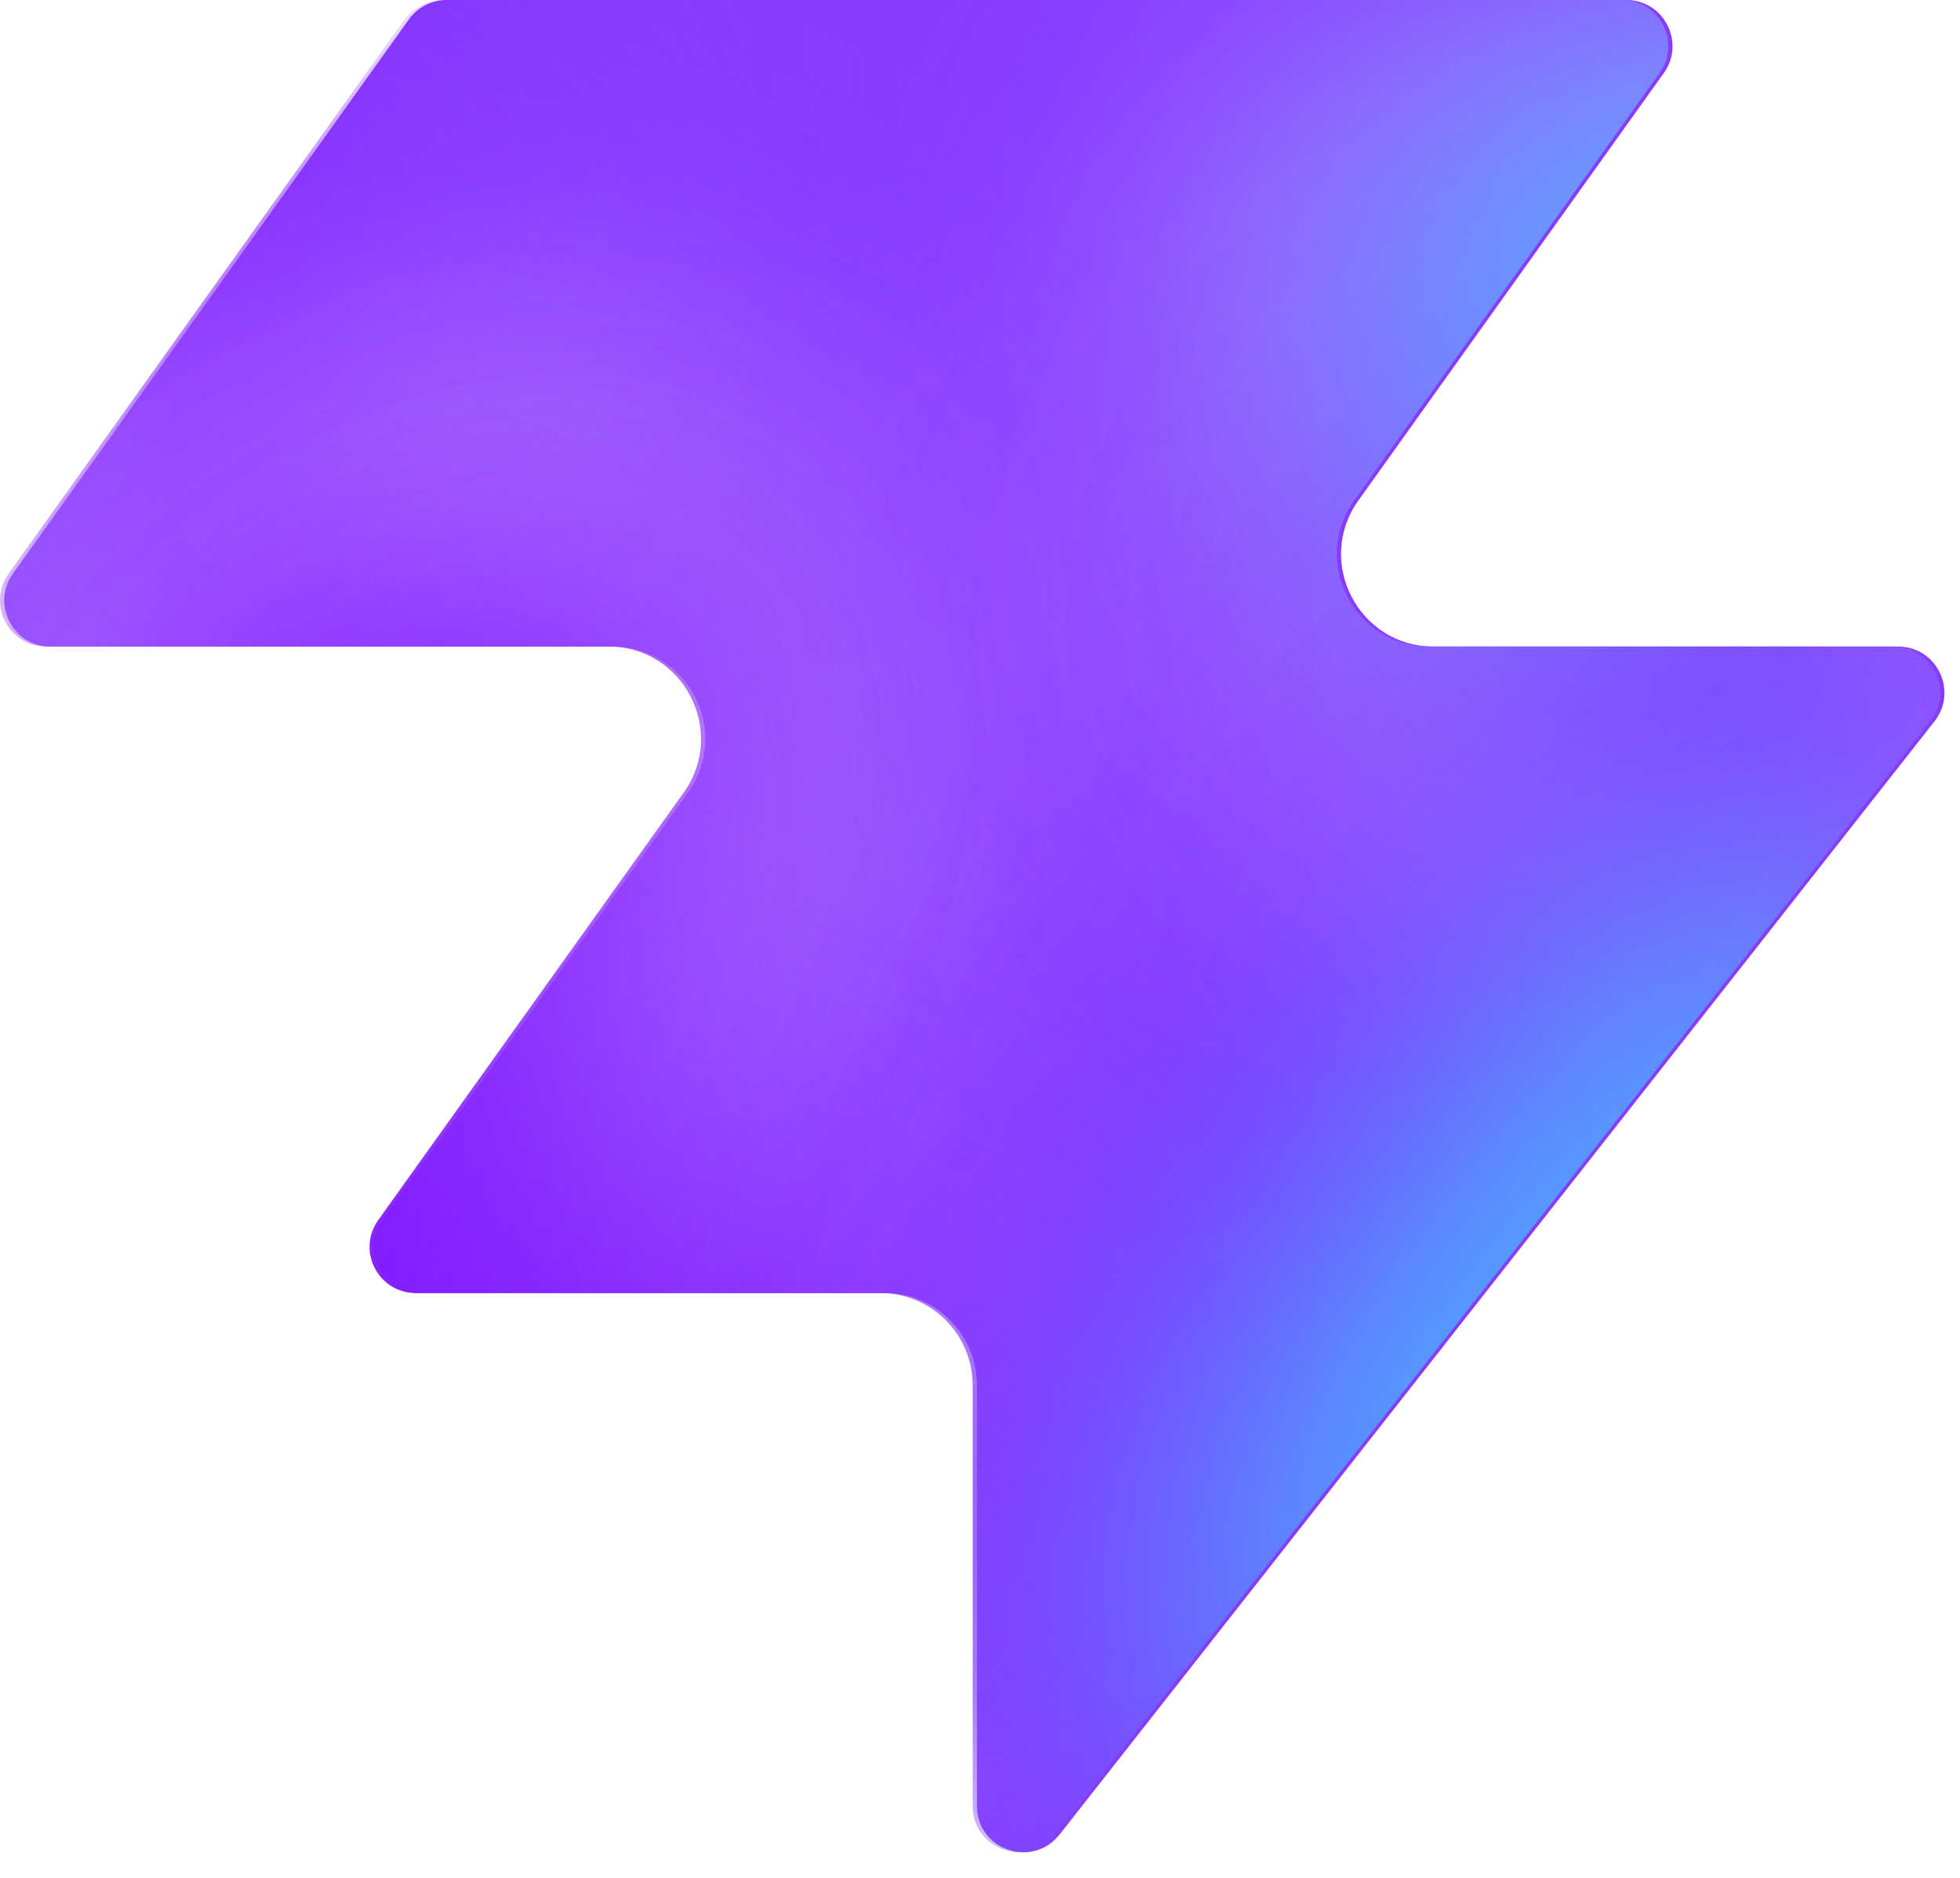
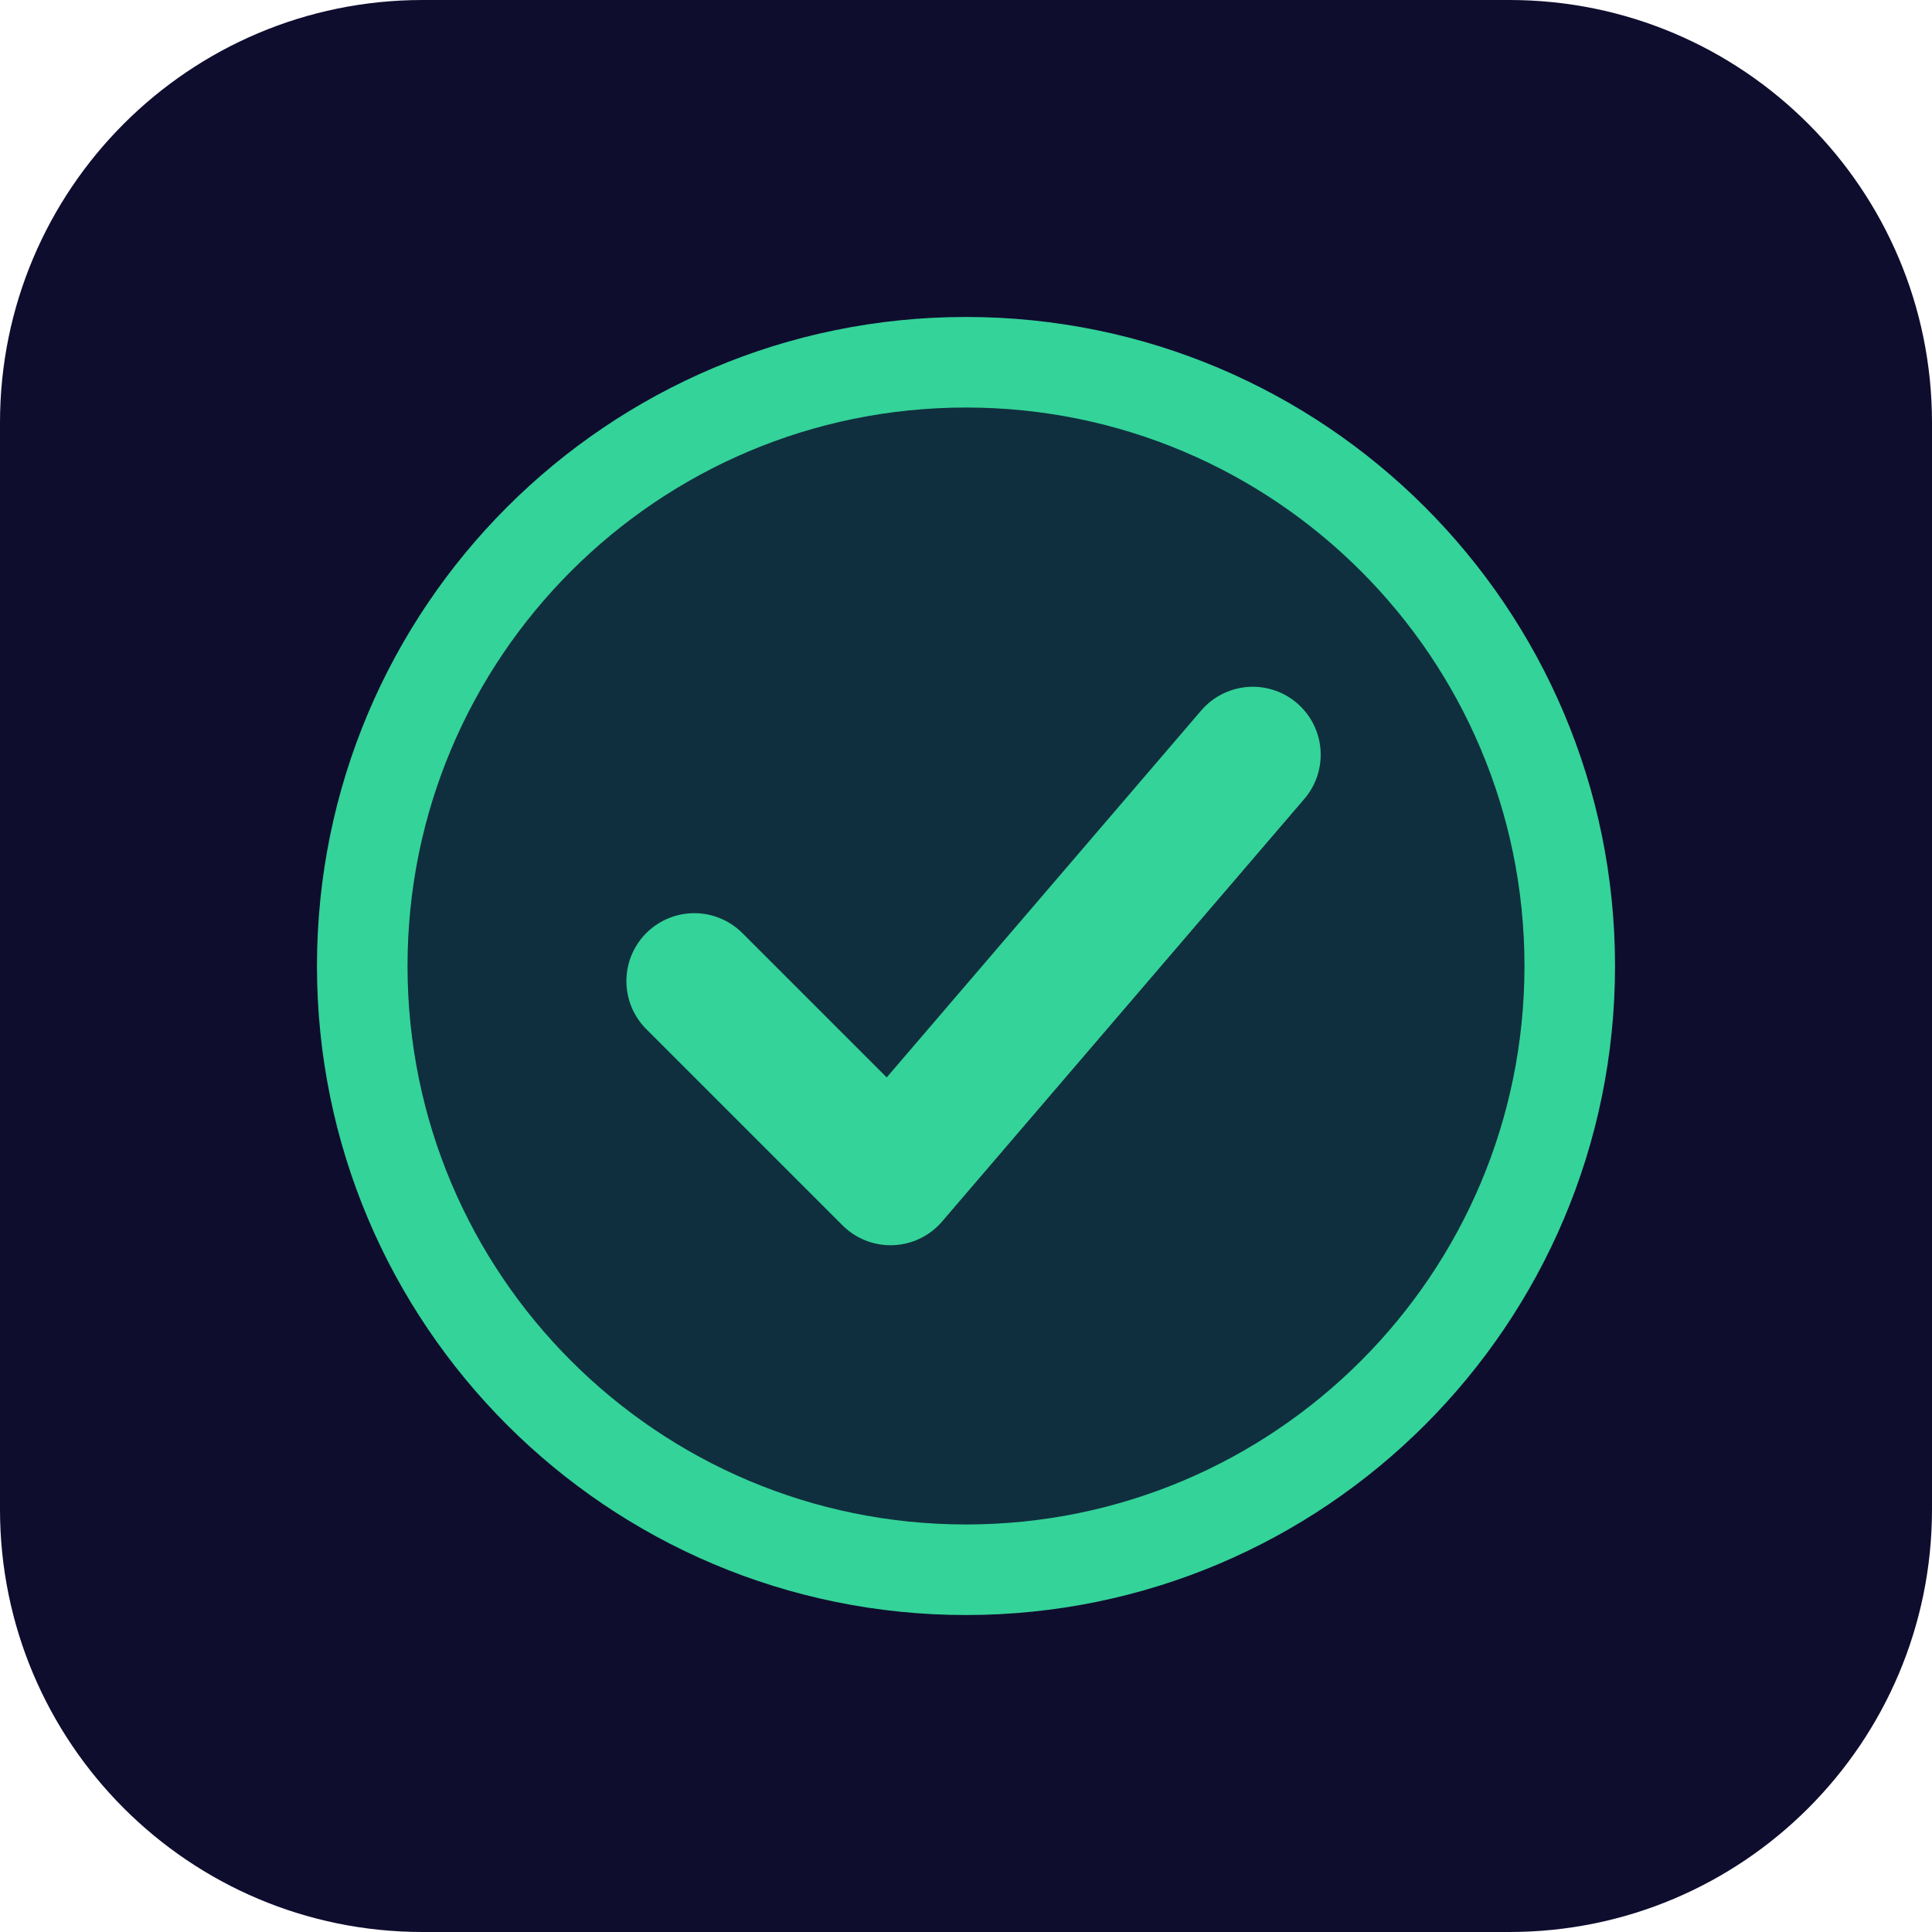
- <svg xmlns="http://www.w3.org/2000/svg" width="48" height="46" fill="none" viewBox="0 0 48 46">
-   <path fill="#863bff" d="M25.946 44.938c-.664.845-2.021.375-2.021-.698V33.937a2.26 2.26 0 0 0-2.262-2.262H10.287c-.92 0-1.456-1.04-.92-1.788l7.48-10.471c1.07-1.497 0-3.578-1.842-3.578H1.237c-.92 0-1.456-1.04-.92-1.788L10.013.474c.214-.297.556-.474.92-.474h28.894c.92 0 1.456 1.04.92 1.788l-7.48 10.471c-1.07 1.498 0 3.579 1.842 3.579h11.377c.943 0 1.473 1.088.89 1.83L25.947 44.94z" style="fill:#863bff;fill:color(display-p3 .525 .23 1);fill-opacity:1" />
-   <mask id="a" width="48" height="46" x="0" y="0" maskUnits="userSpaceOnUse" style="mask-type:alpha">
-     <path fill="#000" d="M25.842 44.938c-.664.844-2.021.375-2.021-.698V33.937a2.26 2.26 0 0 0-2.262-2.262H10.183c-.92 0-1.456-1.04-.92-1.788l7.48-10.471c1.07-1.498 0-3.579-1.842-3.579H1.133c-.92 0-1.456-1.04-.92-1.787L9.91.473c.214-.297.556-.474.92-.474h28.894c.92 0 1.456 1.04.92 1.788l-7.48 10.471c-1.07 1.498 0 3.578 1.842 3.578h11.377c.943 0 1.473 1.088.89 1.832L25.843 44.94z" style="fill:#000;fill-opacity:1" />
-   </mask>
-   <g mask="url(#a)">
-     <g filter="url(#b)">
-       <ellipse cx="5.508" cy="14.704" fill="#ede6ff" rx="5.508" ry="14.704" style="fill:#ede6ff;fill:color(display-p3 .927 .903 1);fill-opacity:1" transform="matrix(.00324 1 1 -.00324 -4.47 31.516)" />
-     </g>
-     <g filter="url(#c)">
-       <ellipse cx="10.399" cy="29.851" fill="#ede6ff" rx="10.399" ry="29.851" style="fill:#ede6ff;fill:color(display-p3 .927 .903 1);fill-opacity:1" transform="matrix(.00324 1 1 -.00324 -39.328 7.883)" />
-     </g>
-     <g filter="url(#d)">
-       <ellipse cx="5.508" cy="30.487" fill="#7e14ff" rx="5.508" ry="30.487" style="fill:#7e14ff;fill:color(display-p3 .492 .077 1);fill-opacity:1" transform="rotate(89.814 -25.913 -14.639)scale(1 -1)" />
-     </g>
-     <g filter="url(#e)">
-       <ellipse cx="5.508" cy="30.599" fill="#7e14ff" rx="5.508" ry="30.599" style="fill:#7e14ff;fill:color(display-p3 .492 .077 1);fill-opacity:1" transform="rotate(89.814 -32.644 -3.334)scale(1 -1)" />
-     </g>
-     <g filter="url(#f)">
-       <ellipse cx="5.508" cy="30.599" fill="#7e14ff" rx="5.508" ry="30.599" style="fill:#7e14ff;fill:color(display-p3 .492 .077 1);fill-opacity:1" transform="matrix(.00324 1 1 -.00324 -34.34 30.47)" />
-     </g>
-     <g filter="url(#g)">
-       <ellipse cx="14.072" cy="22.078" fill="#ede6ff" rx="14.072" ry="22.078" style="fill:#ede6ff;fill:color(display-p3 .927 .903 1);fill-opacity:1" transform="rotate(93.35 24.506 48.493)scale(-1 1)" />
-     </g>
-     <g filter="url(#h)">
-       <ellipse cx="3.47" cy="21.501" fill="#7e14ff" rx="3.47" ry="21.501" style="fill:#7e14ff;fill:color(display-p3 .492 .077 1);fill-opacity:1" transform="rotate(89.009 28.708 47.59)scale(-1 1)" />
-     </g>
-     <g filter="url(#i)">
-       <ellipse cx="3.47" cy="21.501" fill="#7e14ff" rx="3.47" ry="21.501" style="fill:#7e14ff;fill:color(display-p3 .492 .077 1);fill-opacity:1" transform="rotate(89.009 28.708 47.59)scale(-1 1)" />
-     </g>
-     <g filter="url(#j)">
-       <ellipse cx=".387" cy="8.972" fill="#7e14ff" rx="4.407" ry="29.108" style="fill:#7e14ff;fill:color(display-p3 .492 .077 1);fill-opacity:1" transform="rotate(39.51 .387 8.972)" />
-     </g>
-     <g filter="url(#k)">
-       <ellipse cx="47.523" cy="-6.092" fill="#7e14ff" rx="4.407" ry="29.108" style="fill:#7e14ff;fill:color(display-p3 .492 .077 1);fill-opacity:1" transform="rotate(37.892 47.523 -6.092)" />
-     </g>
-     <g filter="url(#l)">
-       <ellipse cx="41.412" cy="6.333" fill="#47bfff" rx="5.971" ry="9.665" style="fill:#47bfff;fill:color(display-p3 .28 .748 1);fill-opacity:1" transform="rotate(37.892 41.412 6.333)" />
-     </g>
-     <g filter="url(#m)">
-       <ellipse cx="-1.879" cy="38.332" fill="#7e14ff" rx="4.407" ry="29.108" style="fill:#7e14ff;fill:color(display-p3 .492 .077 1);fill-opacity:1" transform="rotate(37.892 -1.88 38.332)" />
-     </g>
-     <g filter="url(#n)">
-       <ellipse cx="-1.879" cy="38.332" fill="#7e14ff" rx="4.407" ry="29.108" style="fill:#7e14ff;fill:color(display-p3 .492 .077 1);fill-opacity:1" transform="rotate(37.892 -1.88 38.332)" />
-     </g>
-     <g filter="url(#o)">
-       <ellipse cx="35.651" cy="29.907" fill="#7e14ff" rx="4.407" ry="29.108" style="fill:#7e14ff;fill:color(display-p3 .492 .077 1);fill-opacity:1" transform="rotate(37.892 35.651 29.907)" />
-     </g>
-     <g filter="url(#p)">
-       <ellipse cx="38.418" cy="32.4" fill="#47bfff" rx="5.971" ry="15.297" style="fill:#47bfff;fill:color(display-p3 .28 .748 1);fill-opacity:1" transform="rotate(37.892 38.418 32.4)" />
-     </g>
-   </g>
-   <defs>
-     <filter id="b" width="60.045" height="41.654" x="-19.77" y="16.149" color-interpolation-filters="sRGB" filterUnits="userSpaceOnUse">
-       <feFlood flood-opacity="0" result="BackgroundImageFix" />
-       <feBlend in="SourceGraphic" in2="BackgroundImageFix" result="shape" />
-       <feGaussianBlur result="effect1_foregroundBlur_2002_17158" stdDeviation="7.659" />
-     </filter>
-     <filter id="c" width="90.34" height="51.437" x="-54.613" y="-7.533" color-interpolation-filters="sRGB" filterUnits="userSpaceOnUse">
-       <feFlood flood-opacity="0" result="BackgroundImageFix" />
-       <feBlend in="SourceGraphic" in2="BackgroundImageFix" result="shape" />
-       <feGaussianBlur result="effect1_foregroundBlur_2002_17158" stdDeviation="7.659" />
-     </filter>
-     <filter id="d" width="79.355" height="29.4" x="-49.64" y="2.03" color-interpolation-filters="sRGB" filterUnits="userSpaceOnUse">
-       <feFlood flood-opacity="0" result="BackgroundImageFix" />
-       <feBlend in="SourceGraphic" in2="BackgroundImageFix" result="shape" />
-       <feGaussianBlur result="effect1_foregroundBlur_2002_17158" stdDeviation="4.596" />
-     </filter>
-     <filter id="e" width="79.579" height="29.4" x="-45.045" y="20.029" color-interpolation-filters="sRGB" filterUnits="userSpaceOnUse">
-       <feFlood flood-opacity="0" result="BackgroundImageFix" />
-       <feBlend in="SourceGraphic" in2="BackgroundImageFix" result="shape" />
-       <feGaussianBlur result="effect1_foregroundBlur_2002_17158" stdDeviation="4.596" />
-     </filter>
-     <filter id="f" width="79.579" height="29.4" x="-43.513" y="21.178" color-interpolation-filters="sRGB" filterUnits="userSpaceOnUse">
-       <feFlood flood-opacity="0" result="BackgroundImageFix" />
-       <feBlend in="SourceGraphic" in2="BackgroundImageFix" result="shape" />
-       <feGaussianBlur result="effect1_foregroundBlur_2002_17158" stdDeviation="4.596" />
-     </filter>
-     <filter id="g" width="74.749" height="58.852" x="15.756" y="-17.901" color-interpolation-filters="sRGB" filterUnits="userSpaceOnUse">
-       <feFlood flood-opacity="0" result="BackgroundImageFix" />
-       <feBlend in="SourceGraphic" in2="BackgroundImageFix" result="shape" />
-       <feGaussianBlur result="effect1_foregroundBlur_2002_17158" stdDeviation="7.659" />
-     </filter>
-     <filter id="h" width="61.377" height="25.362" x="23.548" y="2.284" color-interpolation-filters="sRGB" filterUnits="userSpaceOnUse">
-       <feFlood flood-opacity="0" result="BackgroundImageFix" />
-       <feBlend in="SourceGraphic" in2="BackgroundImageFix" result="shape" />
-       <feGaussianBlur result="effect1_foregroundBlur_2002_17158" stdDeviation="4.596" />
-     </filter>
-     <filter id="i" width="61.377" height="25.362" x="23.548" y="2.284" color-interpolation-filters="sRGB" filterUnits="userSpaceOnUse">
-       <feFlood flood-opacity="0" result="BackgroundImageFix" />
-       <feBlend in="SourceGraphic" in2="BackgroundImageFix" result="shape" />
-       <feGaussianBlur result="effect1_foregroundBlur_2002_17158" stdDeviation="4.596" />
-     </filter>
-     <filter id="j" width="56.045" height="63.649" x="-27.636" y="-22.853" color-interpolation-filters="sRGB" filterUnits="userSpaceOnUse">
-       <feFlood flood-opacity="0" result="BackgroundImageFix" />
-       <feBlend in="SourceGraphic" in2="BackgroundImageFix" result="shape" />
-       <feGaussianBlur result="effect1_foregroundBlur_2002_17158" stdDeviation="4.596" />
-     </filter>
-     <filter id="k" width="54.814" height="64.646" x="20.116" y="-38.415" color-interpolation-filters="sRGB" filterUnits="userSpaceOnUse">
-       <feFlood flood-opacity="0" result="BackgroundImageFix" />
-       <feBlend in="SourceGraphic" in2="BackgroundImageFix" result="shape" />
-       <feGaussianBlur result="effect1_foregroundBlur_2002_17158" stdDeviation="4.596" />
-     </filter>
-     <filter id="l" width="33.541" height="35.313" x="24.641" y="-11.323" color-interpolation-filters="sRGB" filterUnits="userSpaceOnUse">
-       <feFlood flood-opacity="0" result="BackgroundImageFix" />
-       <feBlend in="SourceGraphic" in2="BackgroundImageFix" result="shape" />
-       <feGaussianBlur result="effect1_foregroundBlur_2002_17158" stdDeviation="4.596" />
-     </filter>
-     <filter id="m" width="54.814" height="64.646" x="-29.286" y="6.009" color-interpolation-filters="sRGB" filterUnits="userSpaceOnUse">
-       <feFlood flood-opacity="0" result="BackgroundImageFix" />
-       <feBlend in="SourceGraphic" in2="BackgroundImageFix" result="shape" />
-       <feGaussianBlur result="effect1_foregroundBlur_2002_17158" stdDeviation="4.596" />
-     </filter>
-     <filter id="n" width="54.814" height="64.646" x="-29.286" y="6.009" color-interpolation-filters="sRGB" filterUnits="userSpaceOnUse">
-       <feFlood flood-opacity="0" result="BackgroundImageFix" />
-       <feBlend in="SourceGraphic" in2="BackgroundImageFix" result="shape" />
-       <feGaussianBlur result="effect1_foregroundBlur_2002_17158" stdDeviation="4.596" />
-     </filter>
-     <filter id="o" width="54.814" height="64.646" x="8.244" y="-2.416" color-interpolation-filters="sRGB" filterUnits="userSpaceOnUse">
-       <feFlood flood-opacity="0" result="BackgroundImageFix" />
-       <feBlend in="SourceGraphic" in2="BackgroundImageFix" result="shape" />
-       <feGaussianBlur result="effect1_foregroundBlur_2002_17158" stdDeviation="4.596" />
-     </filter>
-     <filter id="p" width="39.409" height="43.623" x="18.713" y="10.588" color-interpolation-filters="sRGB" filterUnits="userSpaceOnUse">
-       <feFlood flood-opacity="0" result="BackgroundImageFix" />
-       <feBlend in="SourceGraphic" in2="BackgroundImageFix" result="shape" />
-       <feGaussianBlur result="effect1_foregroundBlur_2002_17158" stdDeviation="4.596" />
-     </filter>
-   </defs>
+ <svg xmlns="http://www.w3.org/2000/svg" viewBox="0 0 64 64">
+   <rect width="64" height="64" fill="#0f0d2e" rx="14" />
+   <circle cx="32" cy="32" r="20" fill="#10b981" fill-opacity=".2" stroke="#34d399" stroke-width="3" />
+   <path fill="none" stroke="#34d399" stroke-linecap="round" stroke-linejoin="round" stroke-width="4.5" d="m23 32.5 6.5 6.5 12-14" />
</svg>
